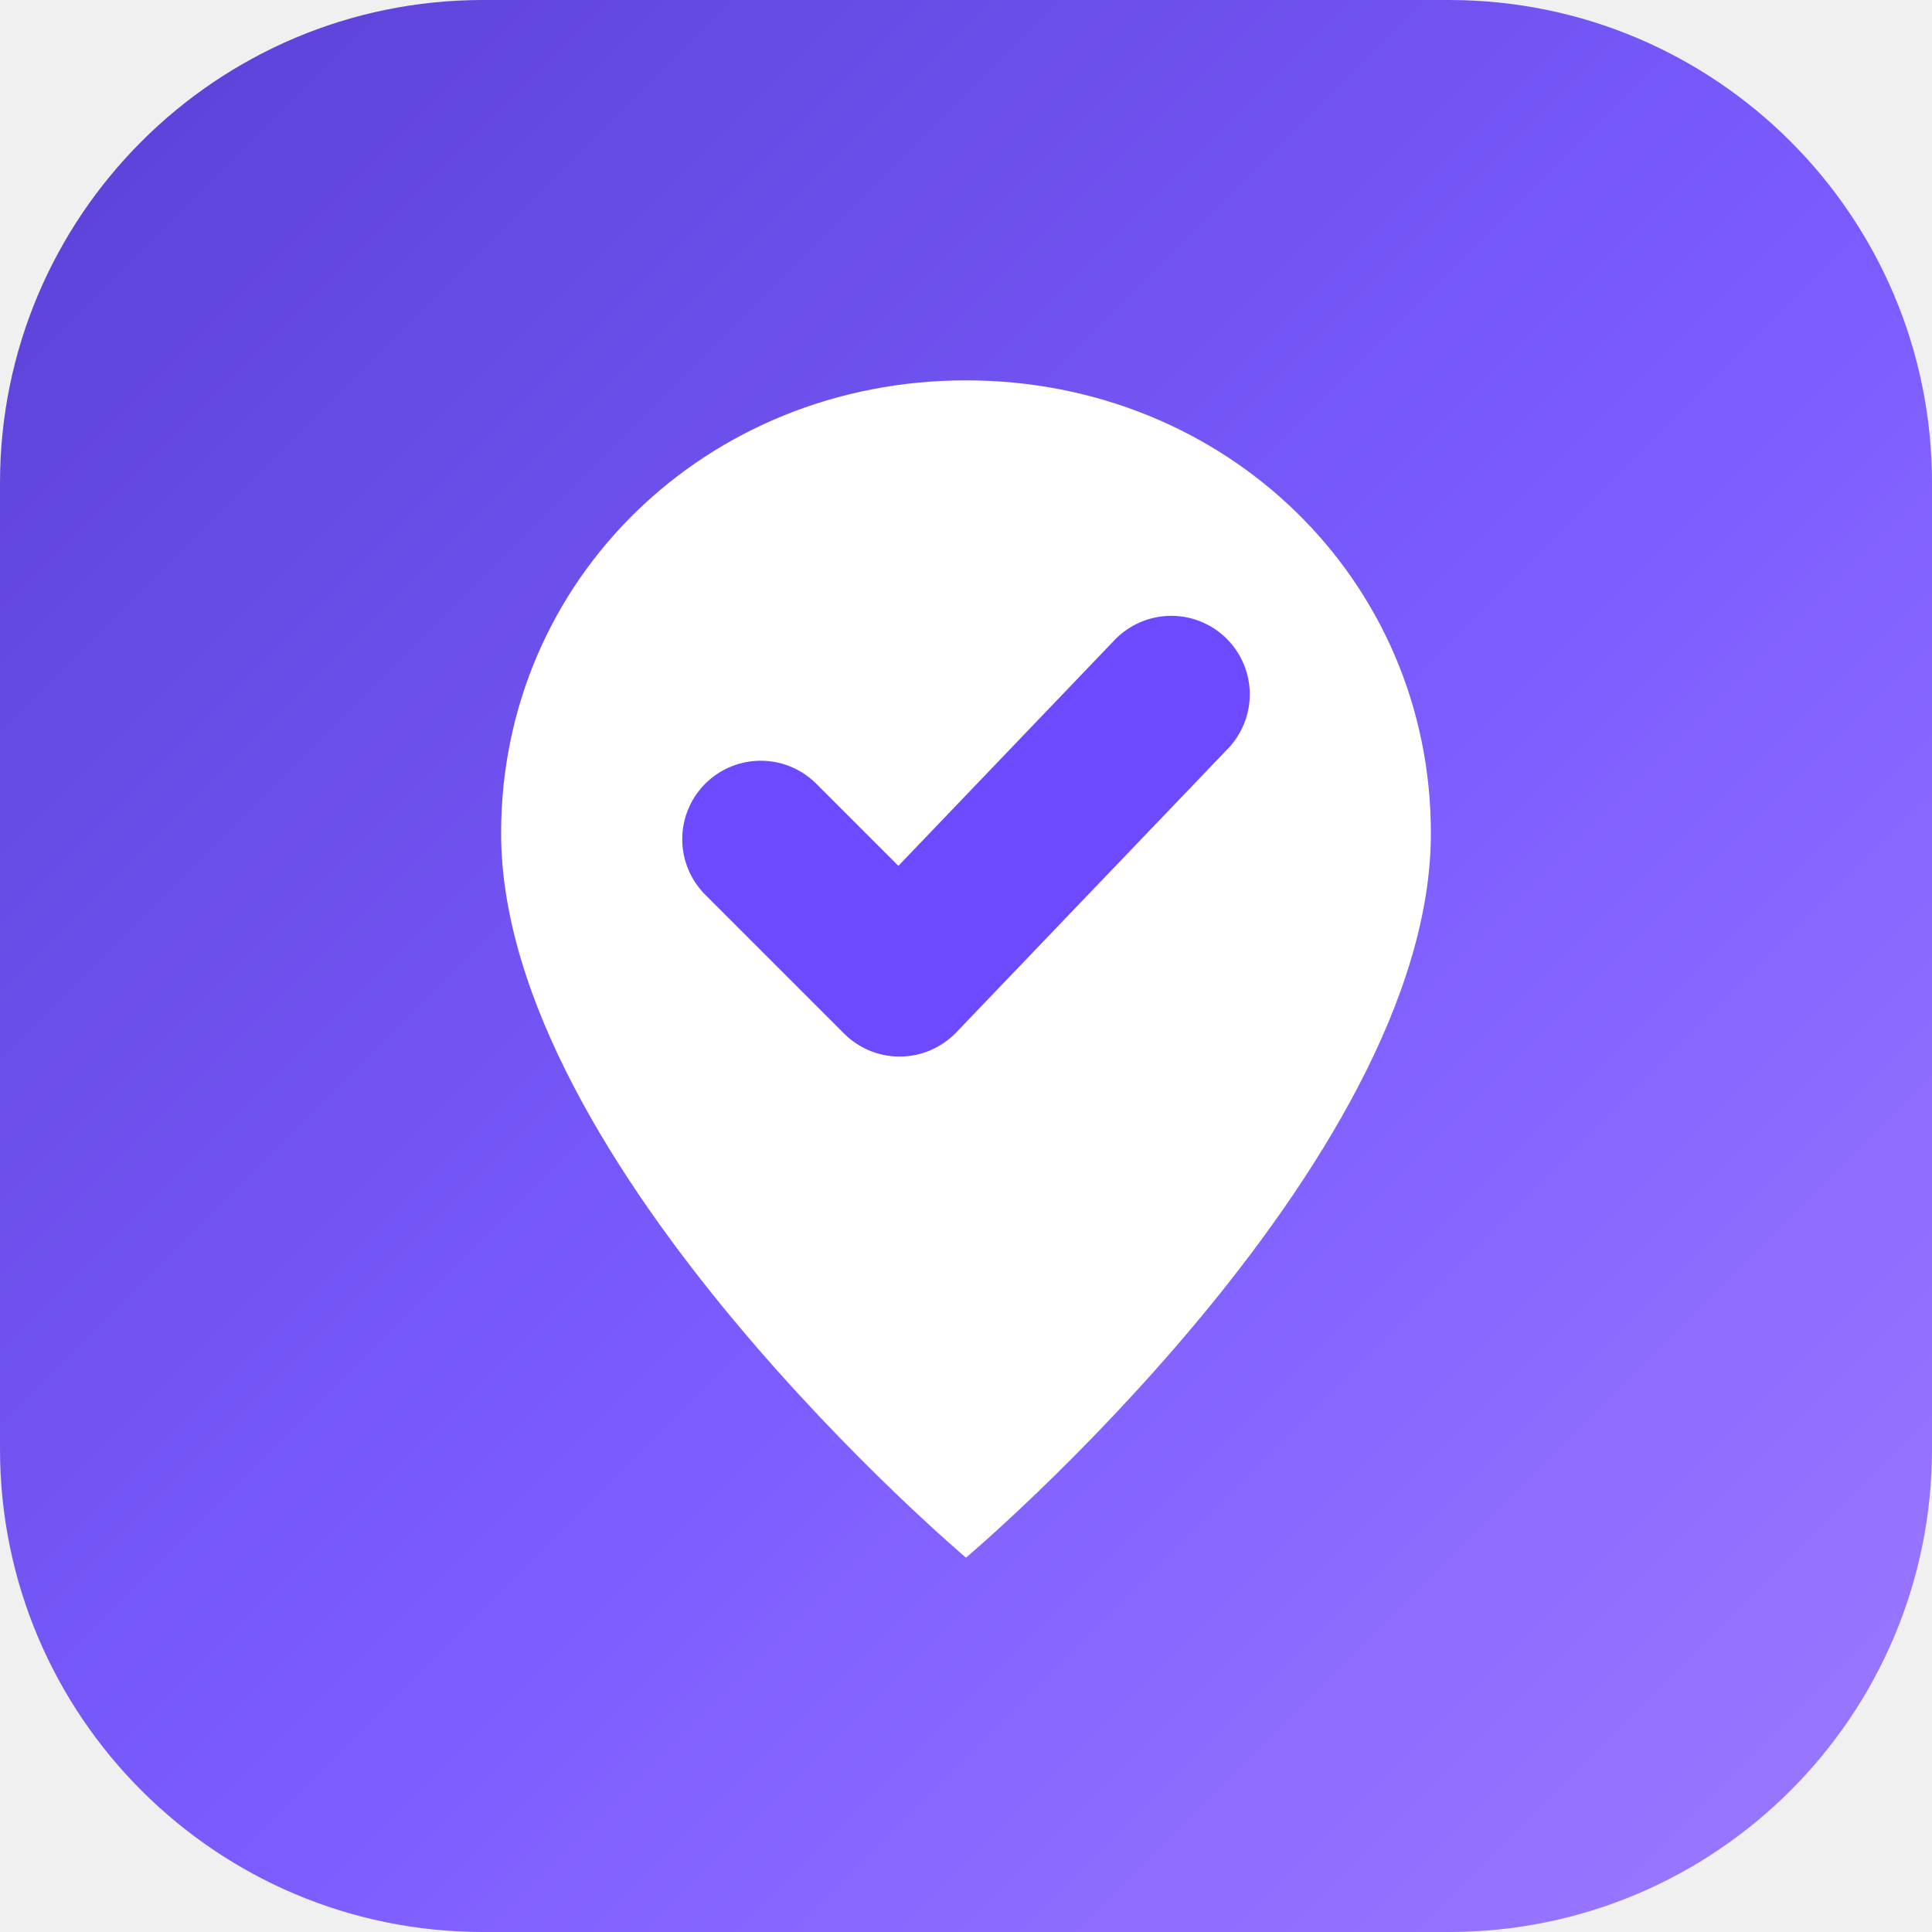
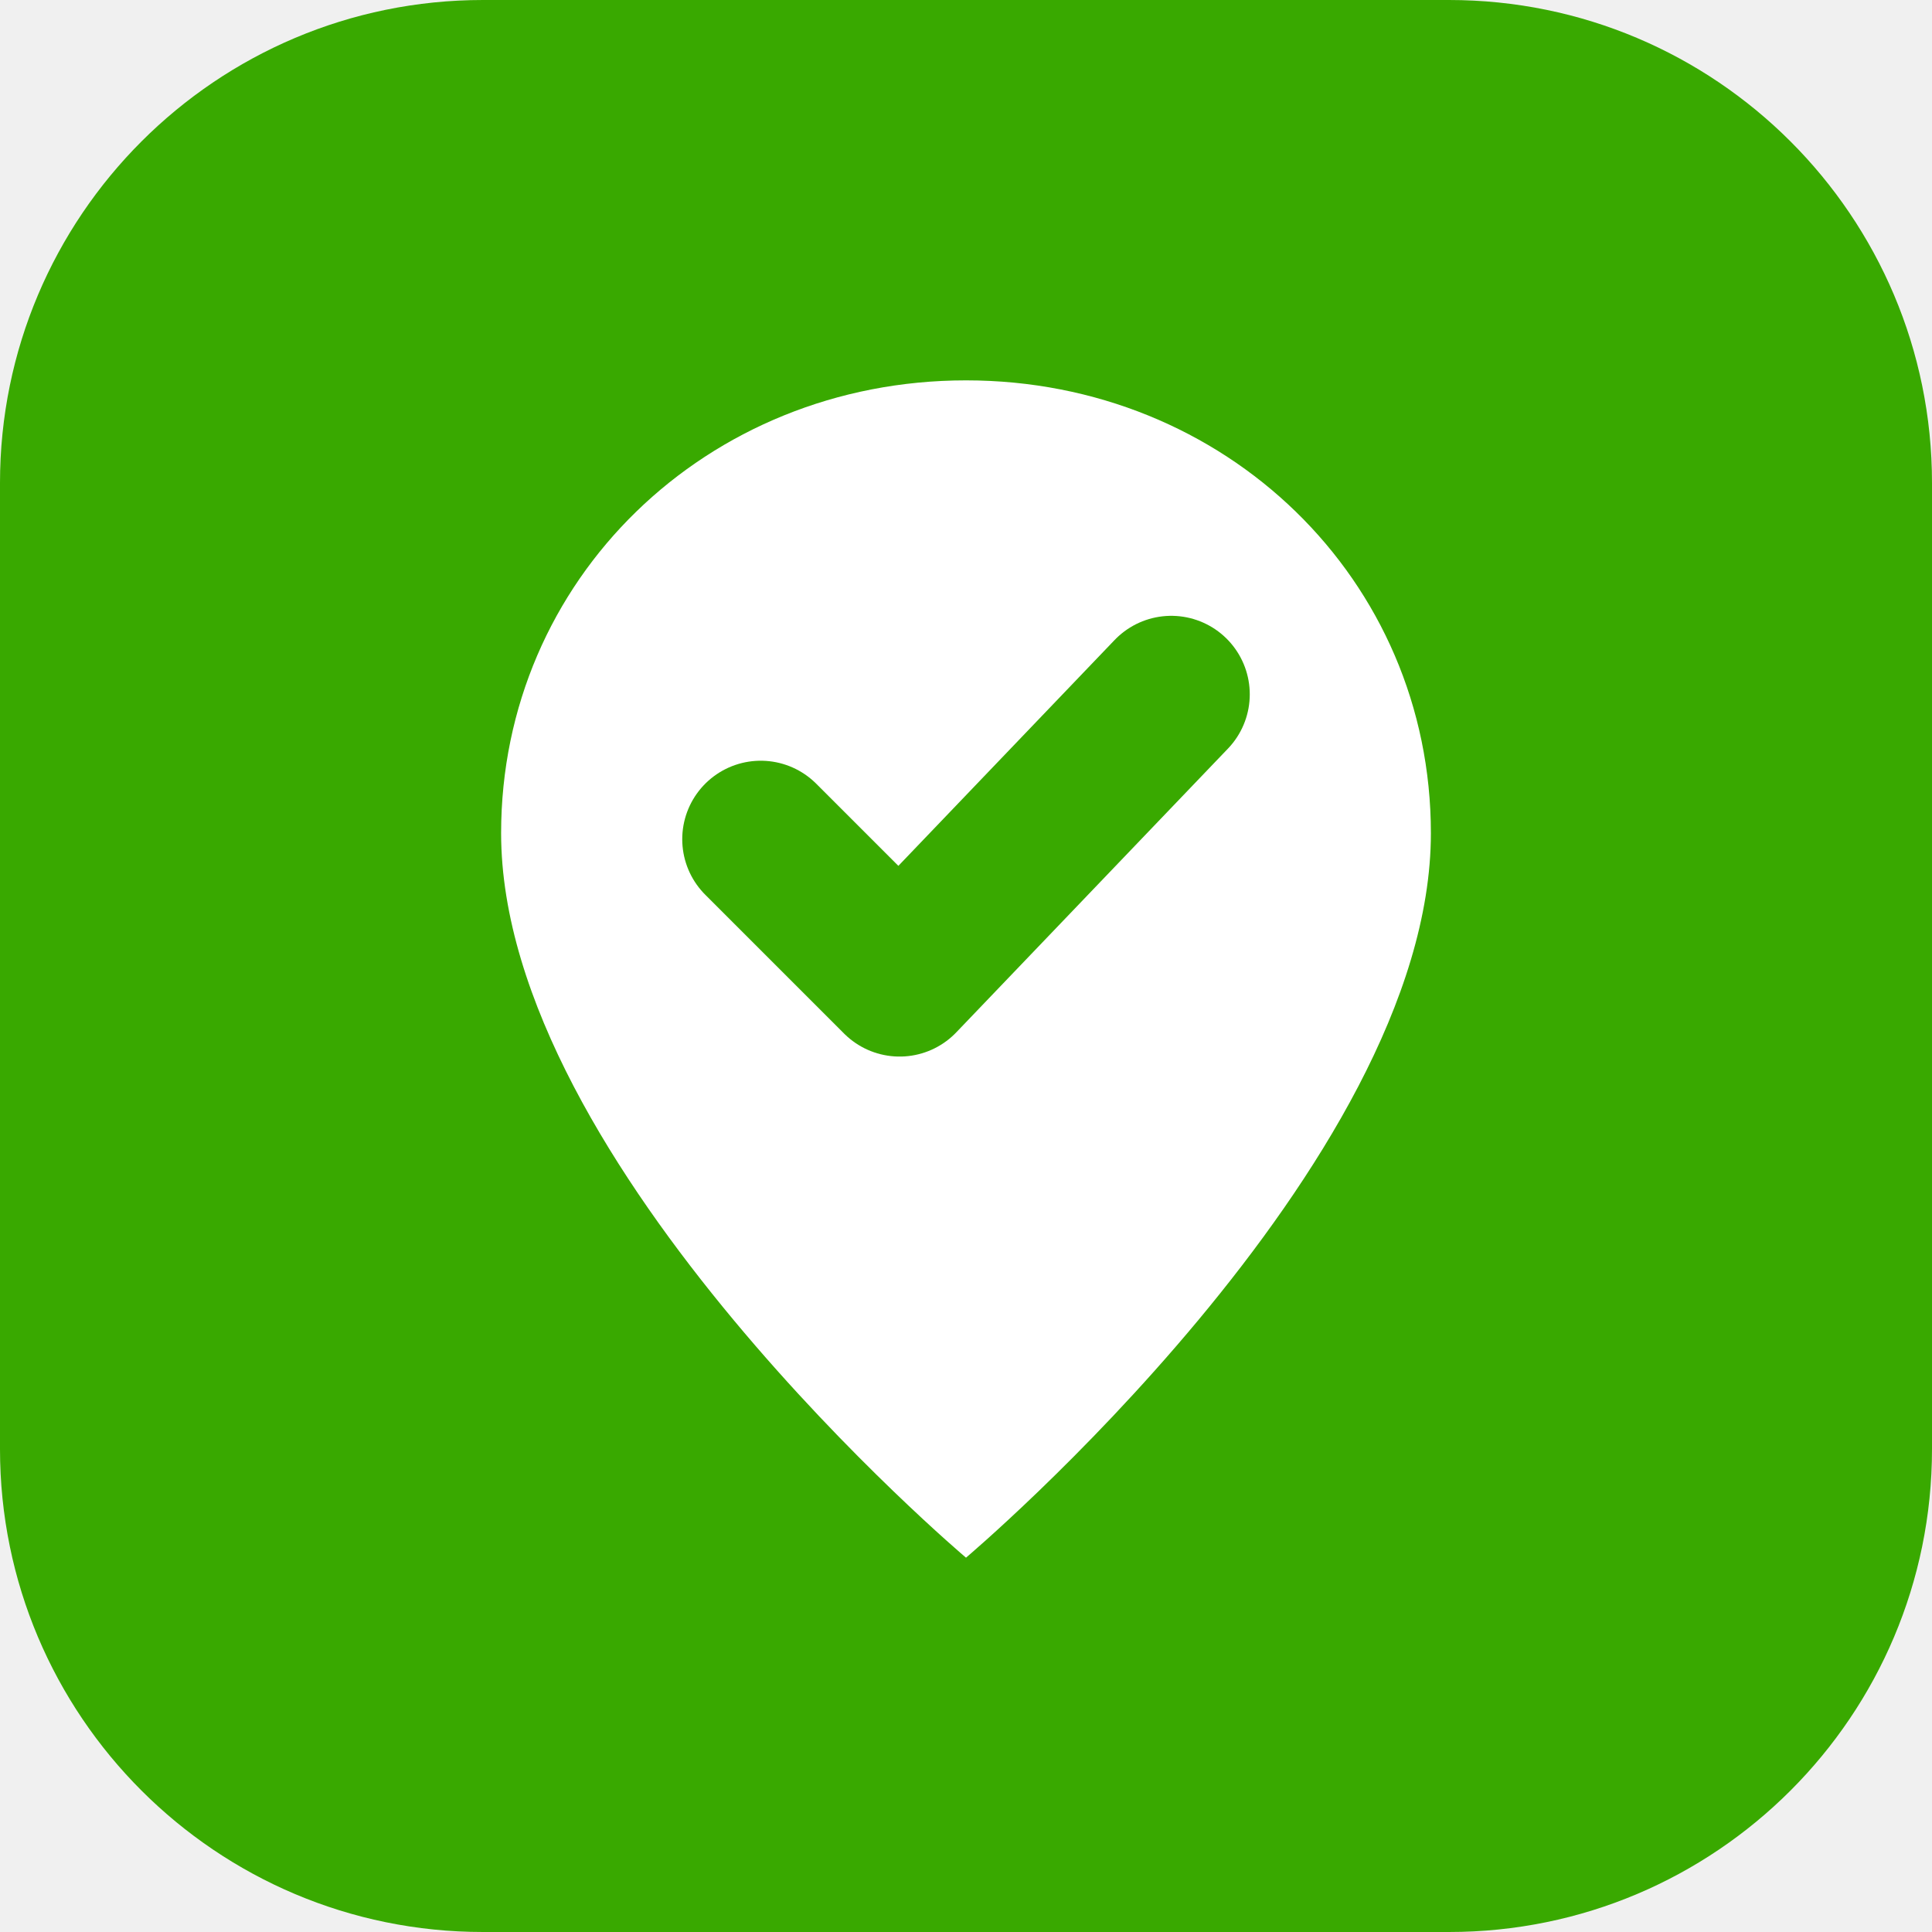
<svg xmlns="http://www.w3.org/2000/svg" viewBox="0 0 32 32">
-   <defs>
-     <linearGradient id="fondo" x1="0" y1="0" x2="1" y2="1">
-       <stop offset="0" stop-color="#5b3fd4" />
-       <stop offset="0.55" stop-color="#7c5cff" />
-       <stop offset="1" stop-color="#9d7bff" />
-     </linearGradient>
-   </defs>
-   <rect width="32" height="32" rx="8" fill="url(#fondo)" />
+   <rect width="32" height="32" rx="8" fill="#39a900" />
  <g transform="translate(4 4)">
    <path fill="#fff" d="M12 2.3c-4.3 0-7.7 3.3-7.7 7.5 0 5.5 7.7 12 7.7 12s7.7-6.5 7.7-12c0-4.2-3.4-7.5-7.7-7.5z" />
-     <path d="M8.6 9.9l2.3 2.3 4.5-4.7" fill="none" stroke="#6d4aff" stroke-width="2.6" stroke-linecap="round" stroke-linejoin="round" />
+     <path d="M8.6 9.9l2.3 2.3 4.5-4.7" fill="none" stroke="#39a900" stroke-width="2.6" stroke-linecap="round" stroke-linejoin="round" />
  </g>
</svg>
